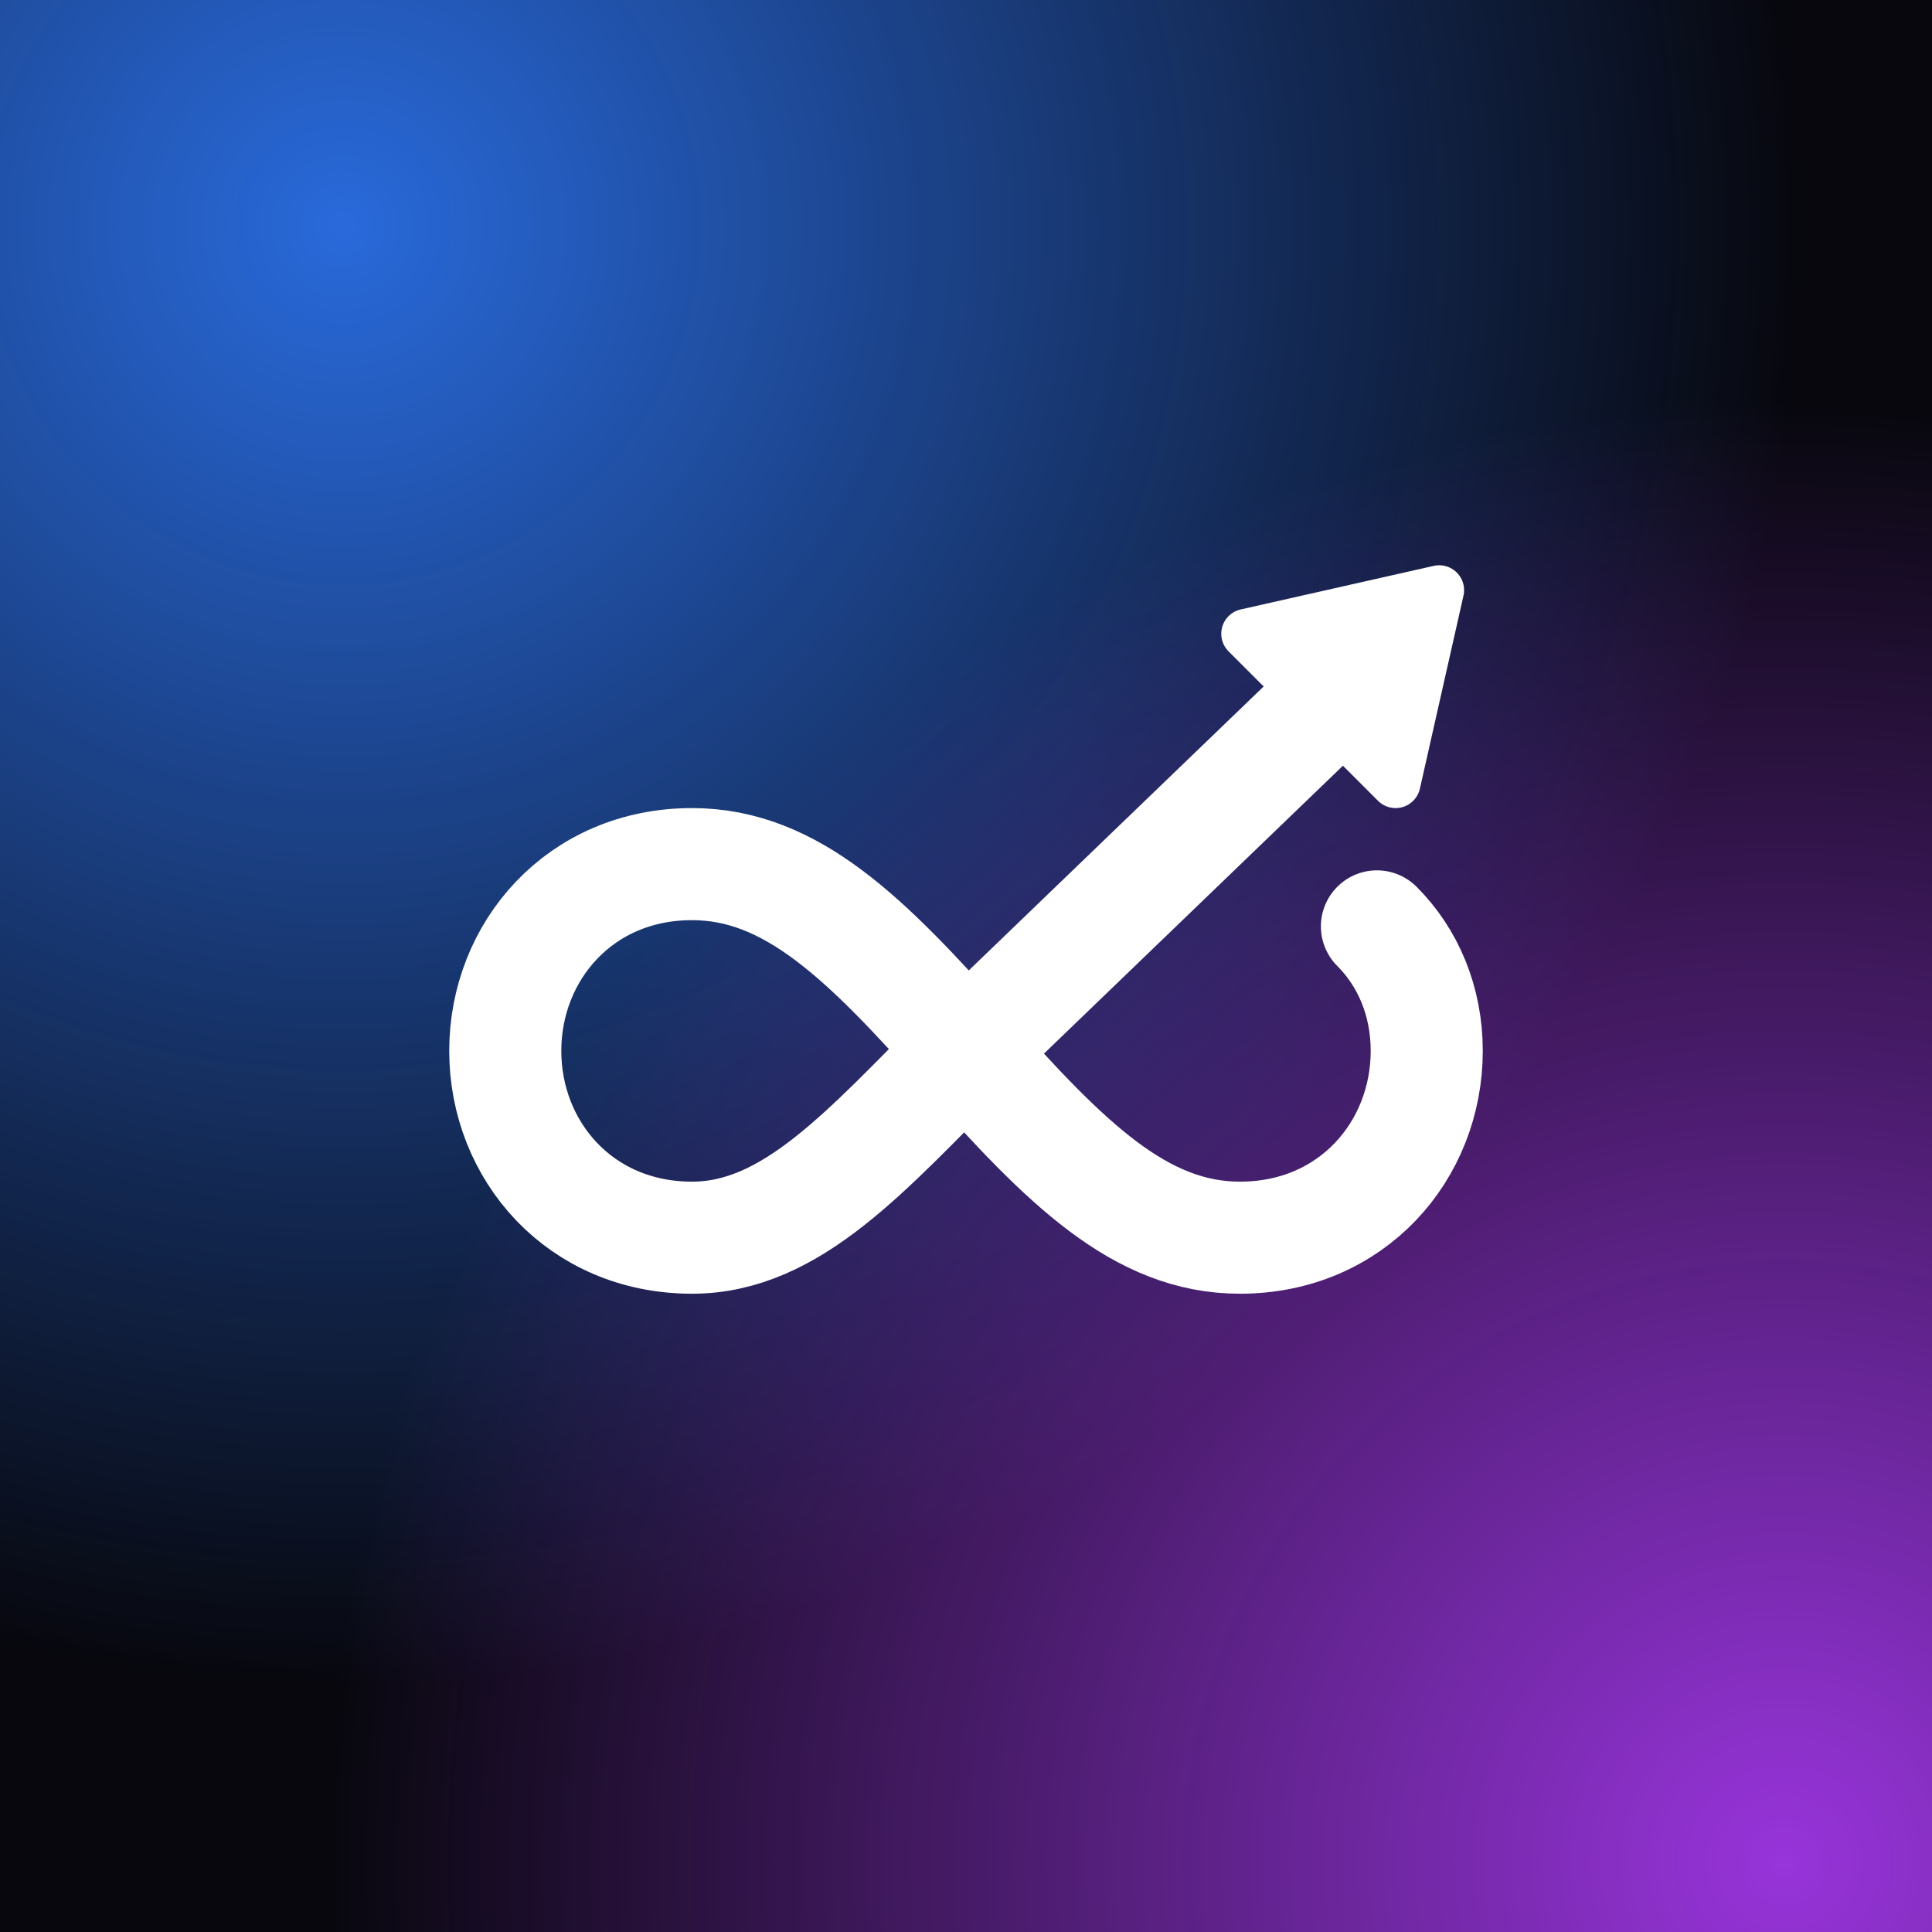
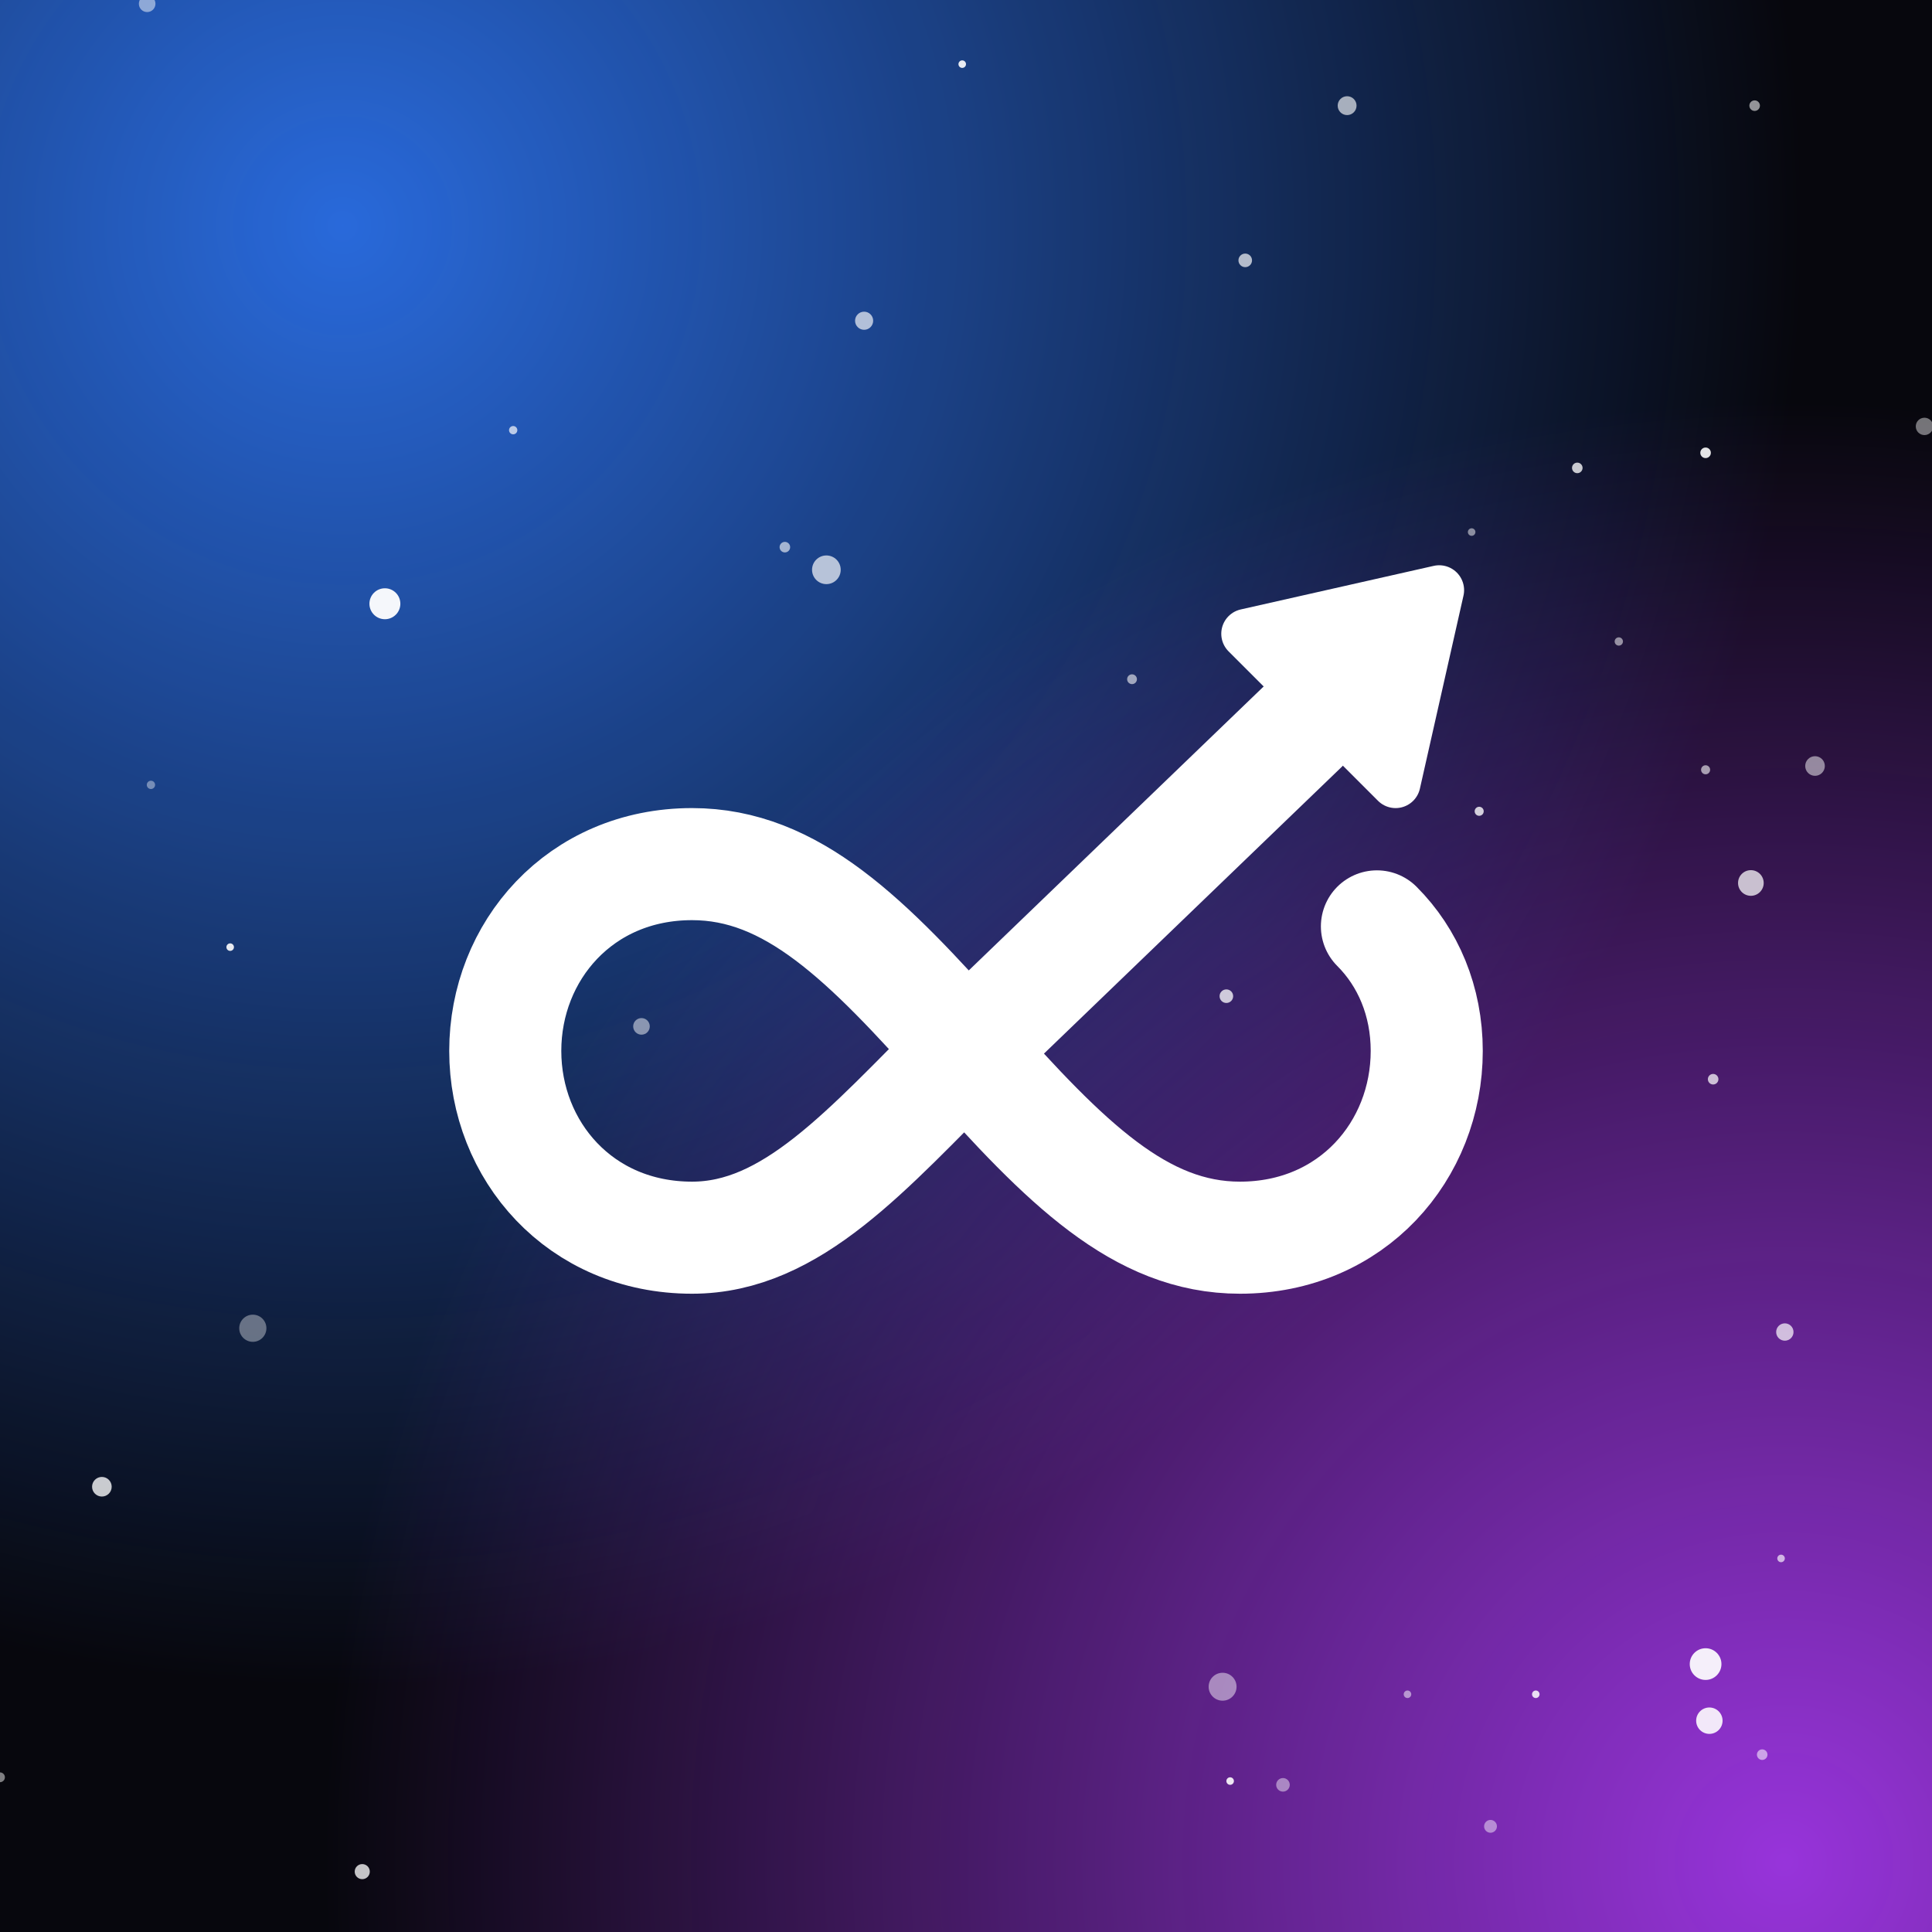
<svg xmlns="http://www.w3.org/2000/svg" viewBox="0 0 512 512">
  <defs>
    <radialGradient id="blue" cx="18%" cy="12%" r="75%">
      <stop offset="0" stop-color="#2f7bff" stop-opacity=".85" />
      <stop offset="1" stop-color="#2f7bff" stop-opacity="0" />
    </radialGradient>
    <radialGradient id="violet" cx="92%" cy="96%" r="75%">
      <stop offset="0" stop-color="#b13cff" stop-opacity=".85" />
      <stop offset="1" stop-color="#b13cff" stop-opacity="0" />
    </radialGradient>
  </defs>
  <rect width="512" height="512" fill="#07070d" />
  <rect width="512" height="512" fill="url(#blue)" />
  <rect width="512" height="512" fill="url(#violet)" />
+   <g fill="#fff">
+     <circle cx="0" cy="471" r="1.3" opacity="0.48" />
+     <circle cx="373" cy="273" r="1.3" opacity="0.80" />
+     <circle cx="387" cy="278" r="2.5" opacity="0.73" />
+     <circle cx="418" cy="124" r="1.4" opacity="0.77" />
+     <circle cx="357" cy="28" r="2.5" opacity="0.63" />
+     <circle cx="472" cy="413" r="1.0" opacity="0.66" />
+     <circle cx="473" cy="353" r="2.3" opacity="0.70" />
+     <circle cx="467" cy="465" r="1.4" opacity="0.55" />
+     <circle cx="429" cy="170" r="1.1" opacity="0.53" />
+     <circle cx="219" cy="151" r="3.8" opacity="0.68" />
+     <circle cx="373" cy="449" r="1.0" opacity="0.51" />
+     <circle cx="287" cy="261" r="1.6" opacity="0.47" />
+     <circle cx="465" cy="28" r="1.4" opacity="0.56" />
+     <circle cx="340" cy="473" r="1.8" opacity="0.45" />
+     <circle cx="208" cy="145" r="1.4" opacity="0.60" />
+     <circle cx="170" cy="272" r="2.2" opacity="0.49" />
+     <circle cx="464" cy="234" r="3.4" opacity="0.73" />
+     <circle cx="325" cy="264" r="1.8" opacity="0.76" />
+     <circle cx="481" cy="203" r="2.6" opacity="0.50" />
+     <circle cx="300" cy="180" r="1.3" opacity="0.58" />
+     <circle cx="407" cy="449" r="1.0" opacity="0.84" />
+     <circle cx="40" cy="208" r="1.1" opacity="0.40" />
+     <circle cx="510" cy="113" r="2.3" opacity="0.44" />
+     <circle cx="234" cy="304" r="1.1" opacity="0.90" />
+     <circle cx="453" cy="456" r="3.5" opacity="0.89" />
+     <circle cx="390" cy="141" r="1.0" opacity="0.50" />
+     <circle cx="39" cy="1" r="2.2" opacity="0.49" />
+     <circle cx="379" cy="251" r="2.5" opacity="0.49" />
+     <circle cx="452" cy="120" r="1.4" opacity="0.89" />
+     <circle cx="61" cy="251" r="1.0" opacity="0.90" />
+     <circle cx="326" cy="472" r="1.0" opacity="0.89" />
+     <circle cx="96" cy="496" r="2.0" opacity="0.76" />
+     <circle cx="136" cy="114" r="1.1" opacity="0.69" />
+     <circle cx="27" cy="394" r="2.6" opacity="0.78" />
+     <circle cx="255" cy="17" r="1.0" opacity="0.90" />
+     <circle cx="67" cy="352" r="3.6" opacity="0.37" />
+     <circle cx="452" cy="441" r="4.2" opacity="0.92" />
+     <circle cx="392" cy="215" r="1.2" opacity="0.79" />
+     <circle cx="452" cy="204" r="1.2" opacity="0.59" />
+     <circle cx="454" cy="286" r="1.4" opacity="0.72" />
+     <circle cx="376" cy="172" r="2.7" opacity="0.60" />
+     <circle cx="102" cy="160" r="4.1" opacity="0.95" />
+     <circle cx="324" cy="447" r="3.7" opacity="0.47" />
+     <circle cx="330" cy="69" r="1.8" opacity="0.68" />
+     <circle cx="395" cy="484" r="1.7" opacity="0.46" />
+     <circle cx="229" cy="85" r="2.4" opacity="0.66" />
+   </g>
  <g transform="translate(256 262) scale(3.3) translate(-50 -50)" fill="none" stroke="#fff" stroke-width="9" stroke-linecap="round" stroke-linejoin="round">
    <path d="M77 29 L50 55 C42 63 36 70 28 70 C19 70 13 63 13 55 C13 47 19 40 28 40 C36 40 42 46 50 55 C58 64 64 70 72 70 C81 70 87 63 87 55 C87 51 85.5 47.5 83 45" />
    <path d="M88 18 L72.5 21.5 L84.5 33.5 Z" fill="#fff" stroke-width="4" />
  </g>
</svg>
